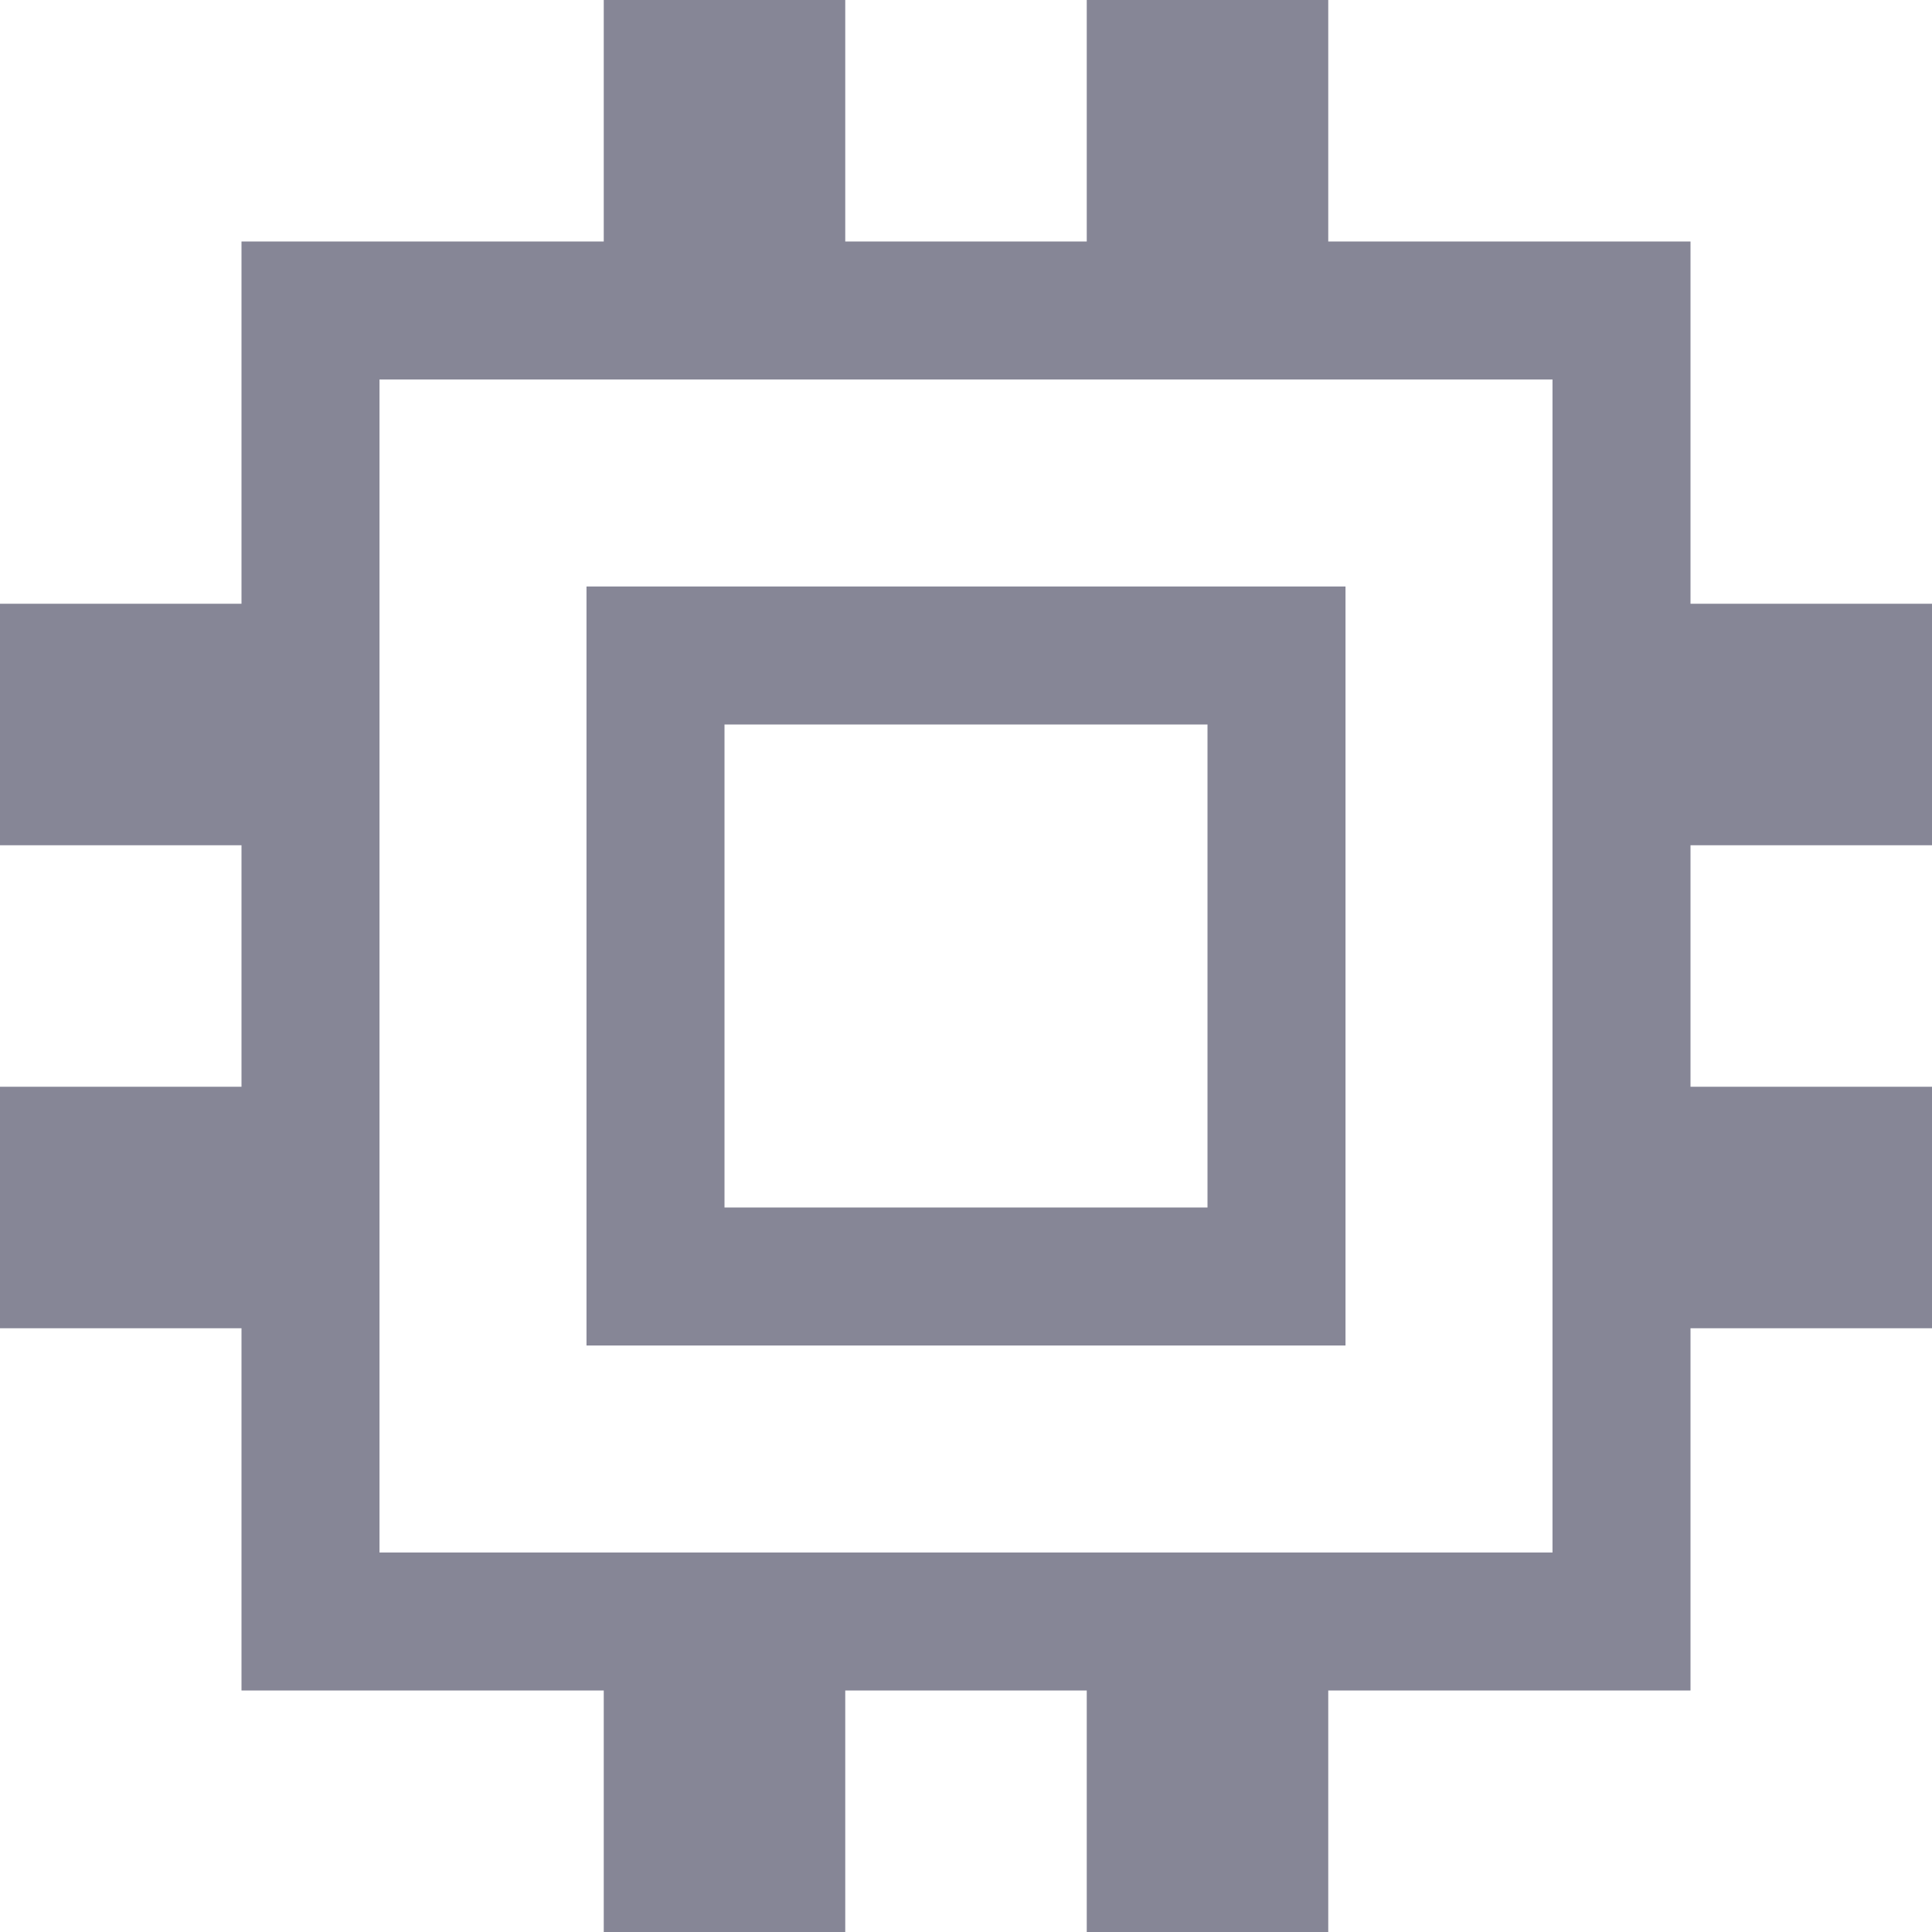
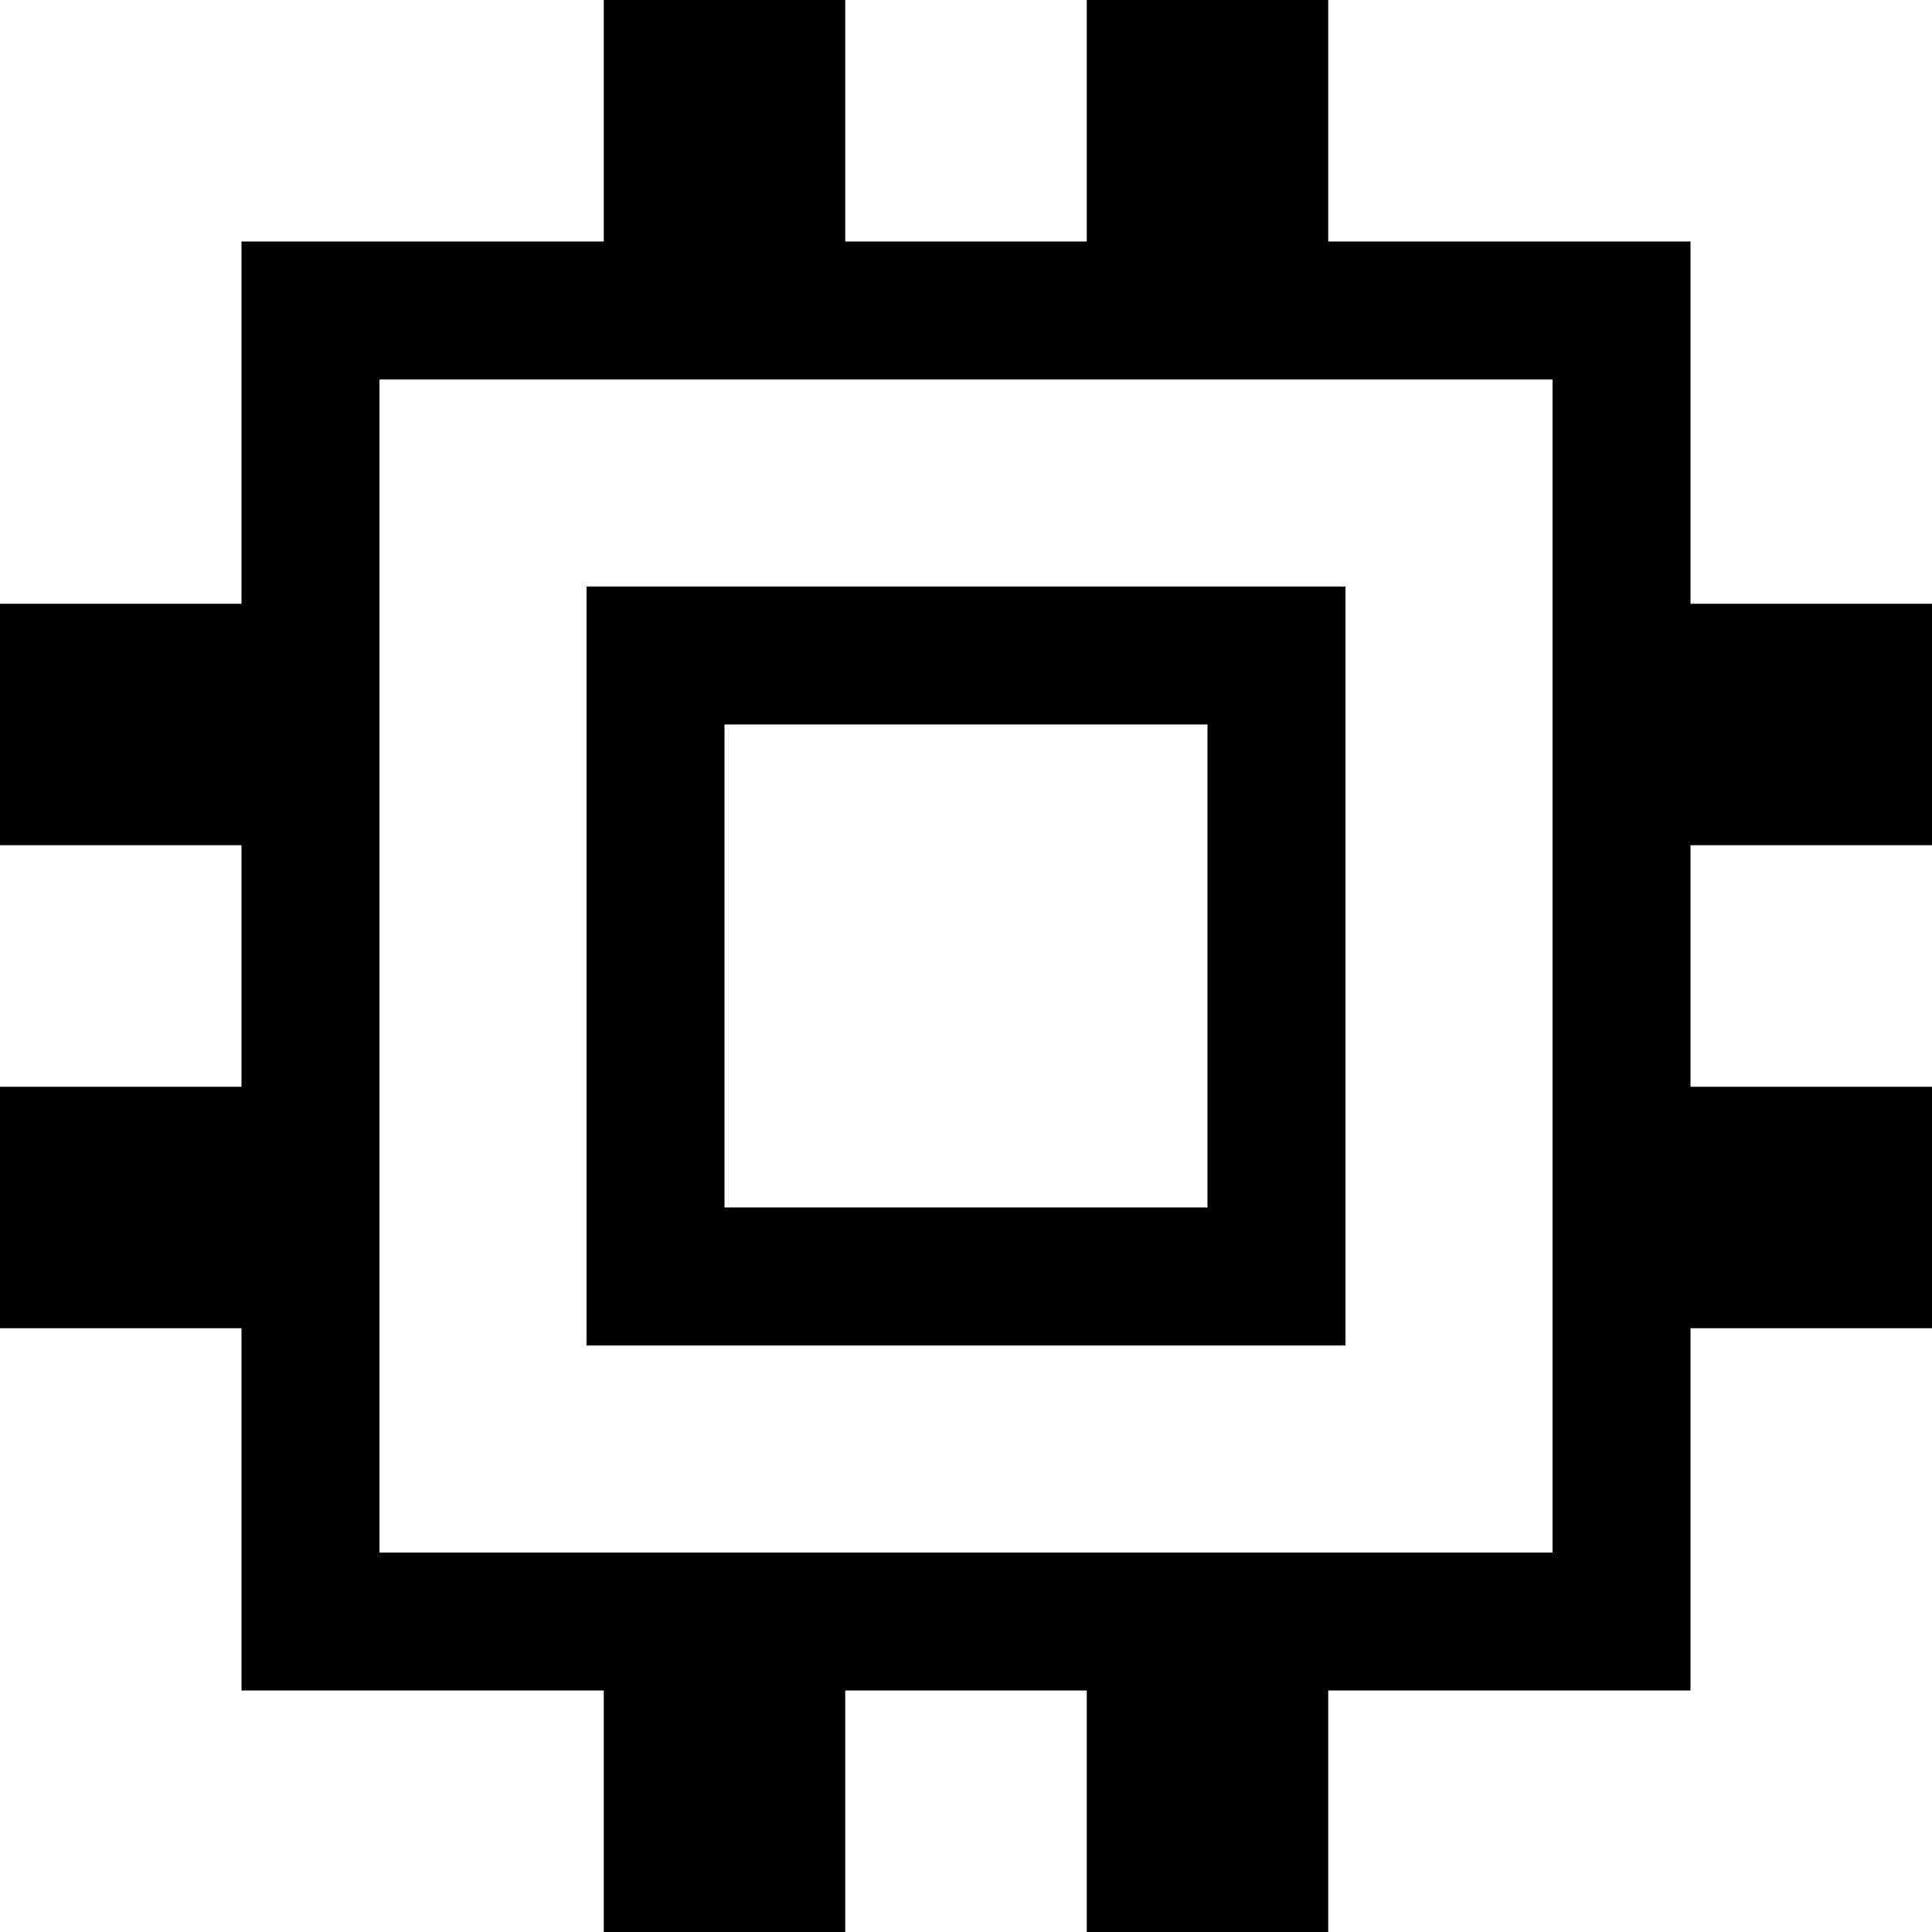
<svg xmlns="http://www.w3.org/2000/svg" width="14" height="14" viewBox="0 0 14 14" fill="none">
-   <path d="M5.625 0.5V2.25H8.375V0.5H9.125V2.25H11.75V4.875H13.5V5.625H11.75V8.375H13.5V9.125H11.75V11.75H9.125V13.5H8.375V11.75H5.625V13.5H4.875V11.75H2.25V9.125H0.5V8.375H2.25V5.625H0.5V4.875H2.25V2.25H4.875V0.5H5.625ZM4.75 9.25H9.25V4.75H4.75V9.25Z" stroke="#868696" />
+   <path d="M5.625 0.5V2.25H8.375V0.5H9.125V2.25H11.75V4.875H13.5V5.625H11.75V8.375H13.5V9.125H11.75V11.75H9.125V13.5H8.375V11.75H5.625V13.5H4.875V11.75H2.25V9.125H0.5V8.375H2.25V5.625H0.5V4.875H2.25V2.25H4.875V0.5H5.625ZM4.75 9.25H9.25V4.75H4.75V9.25Z" stroke="currentColor" />
</svg>
